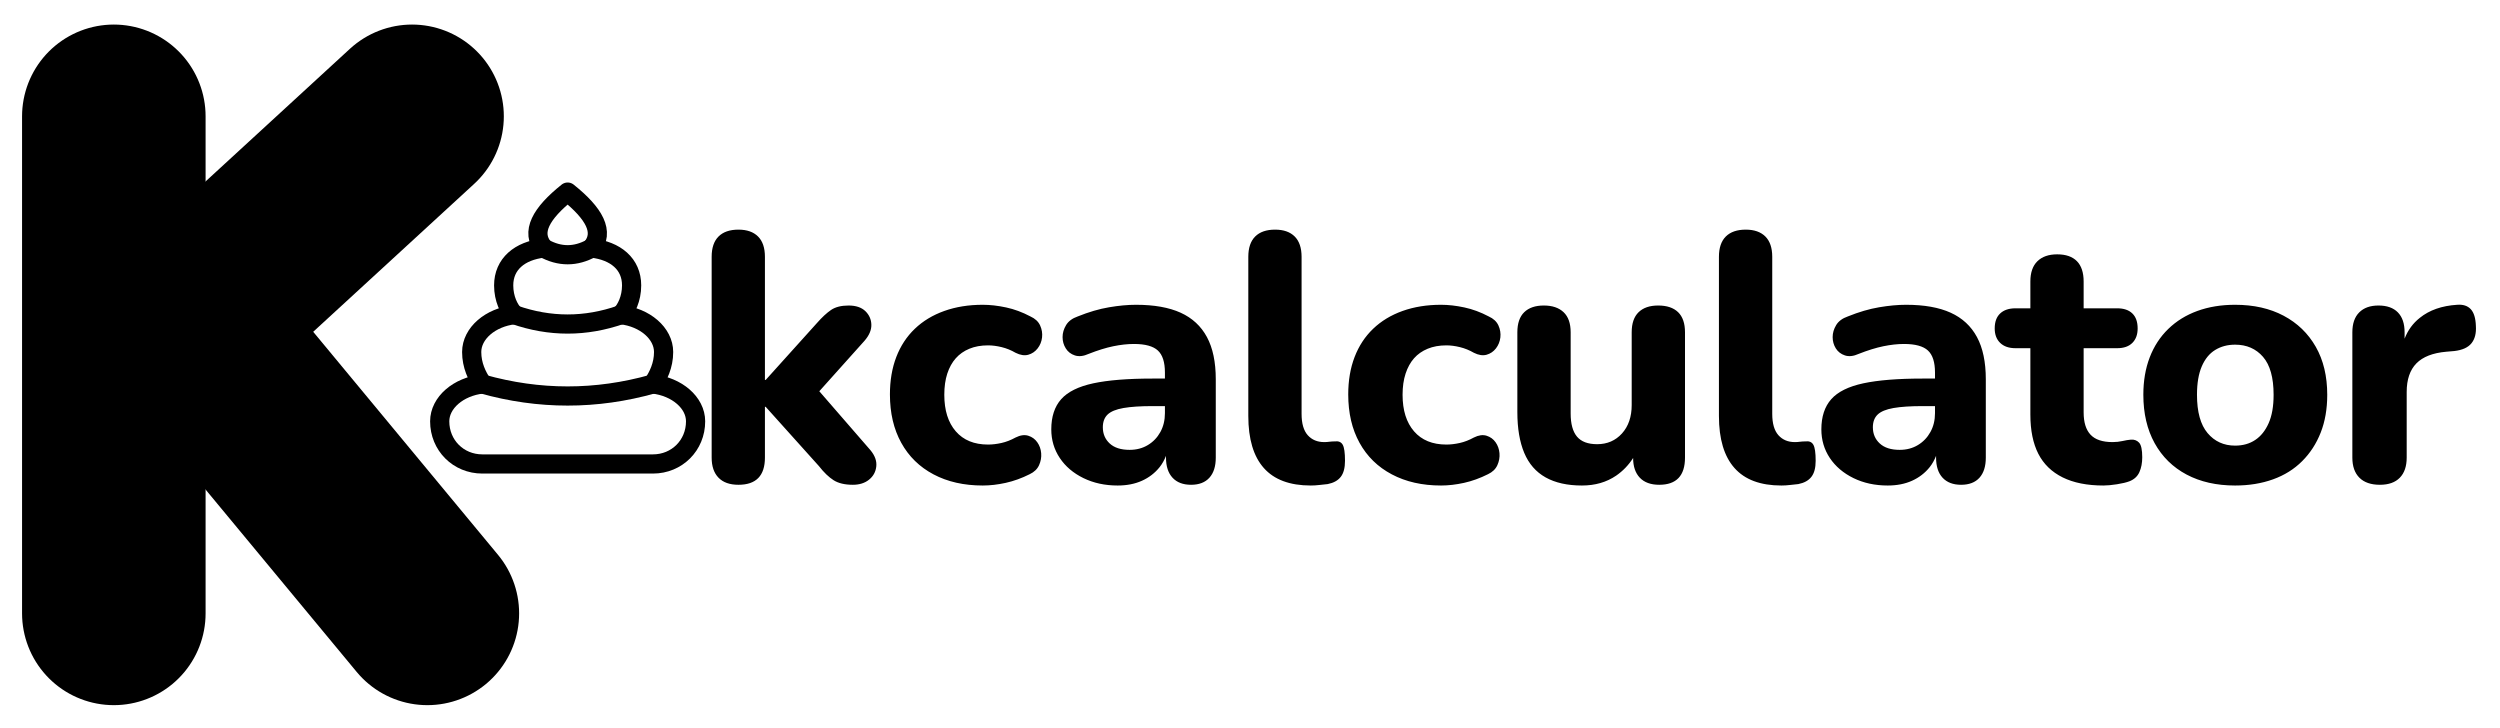
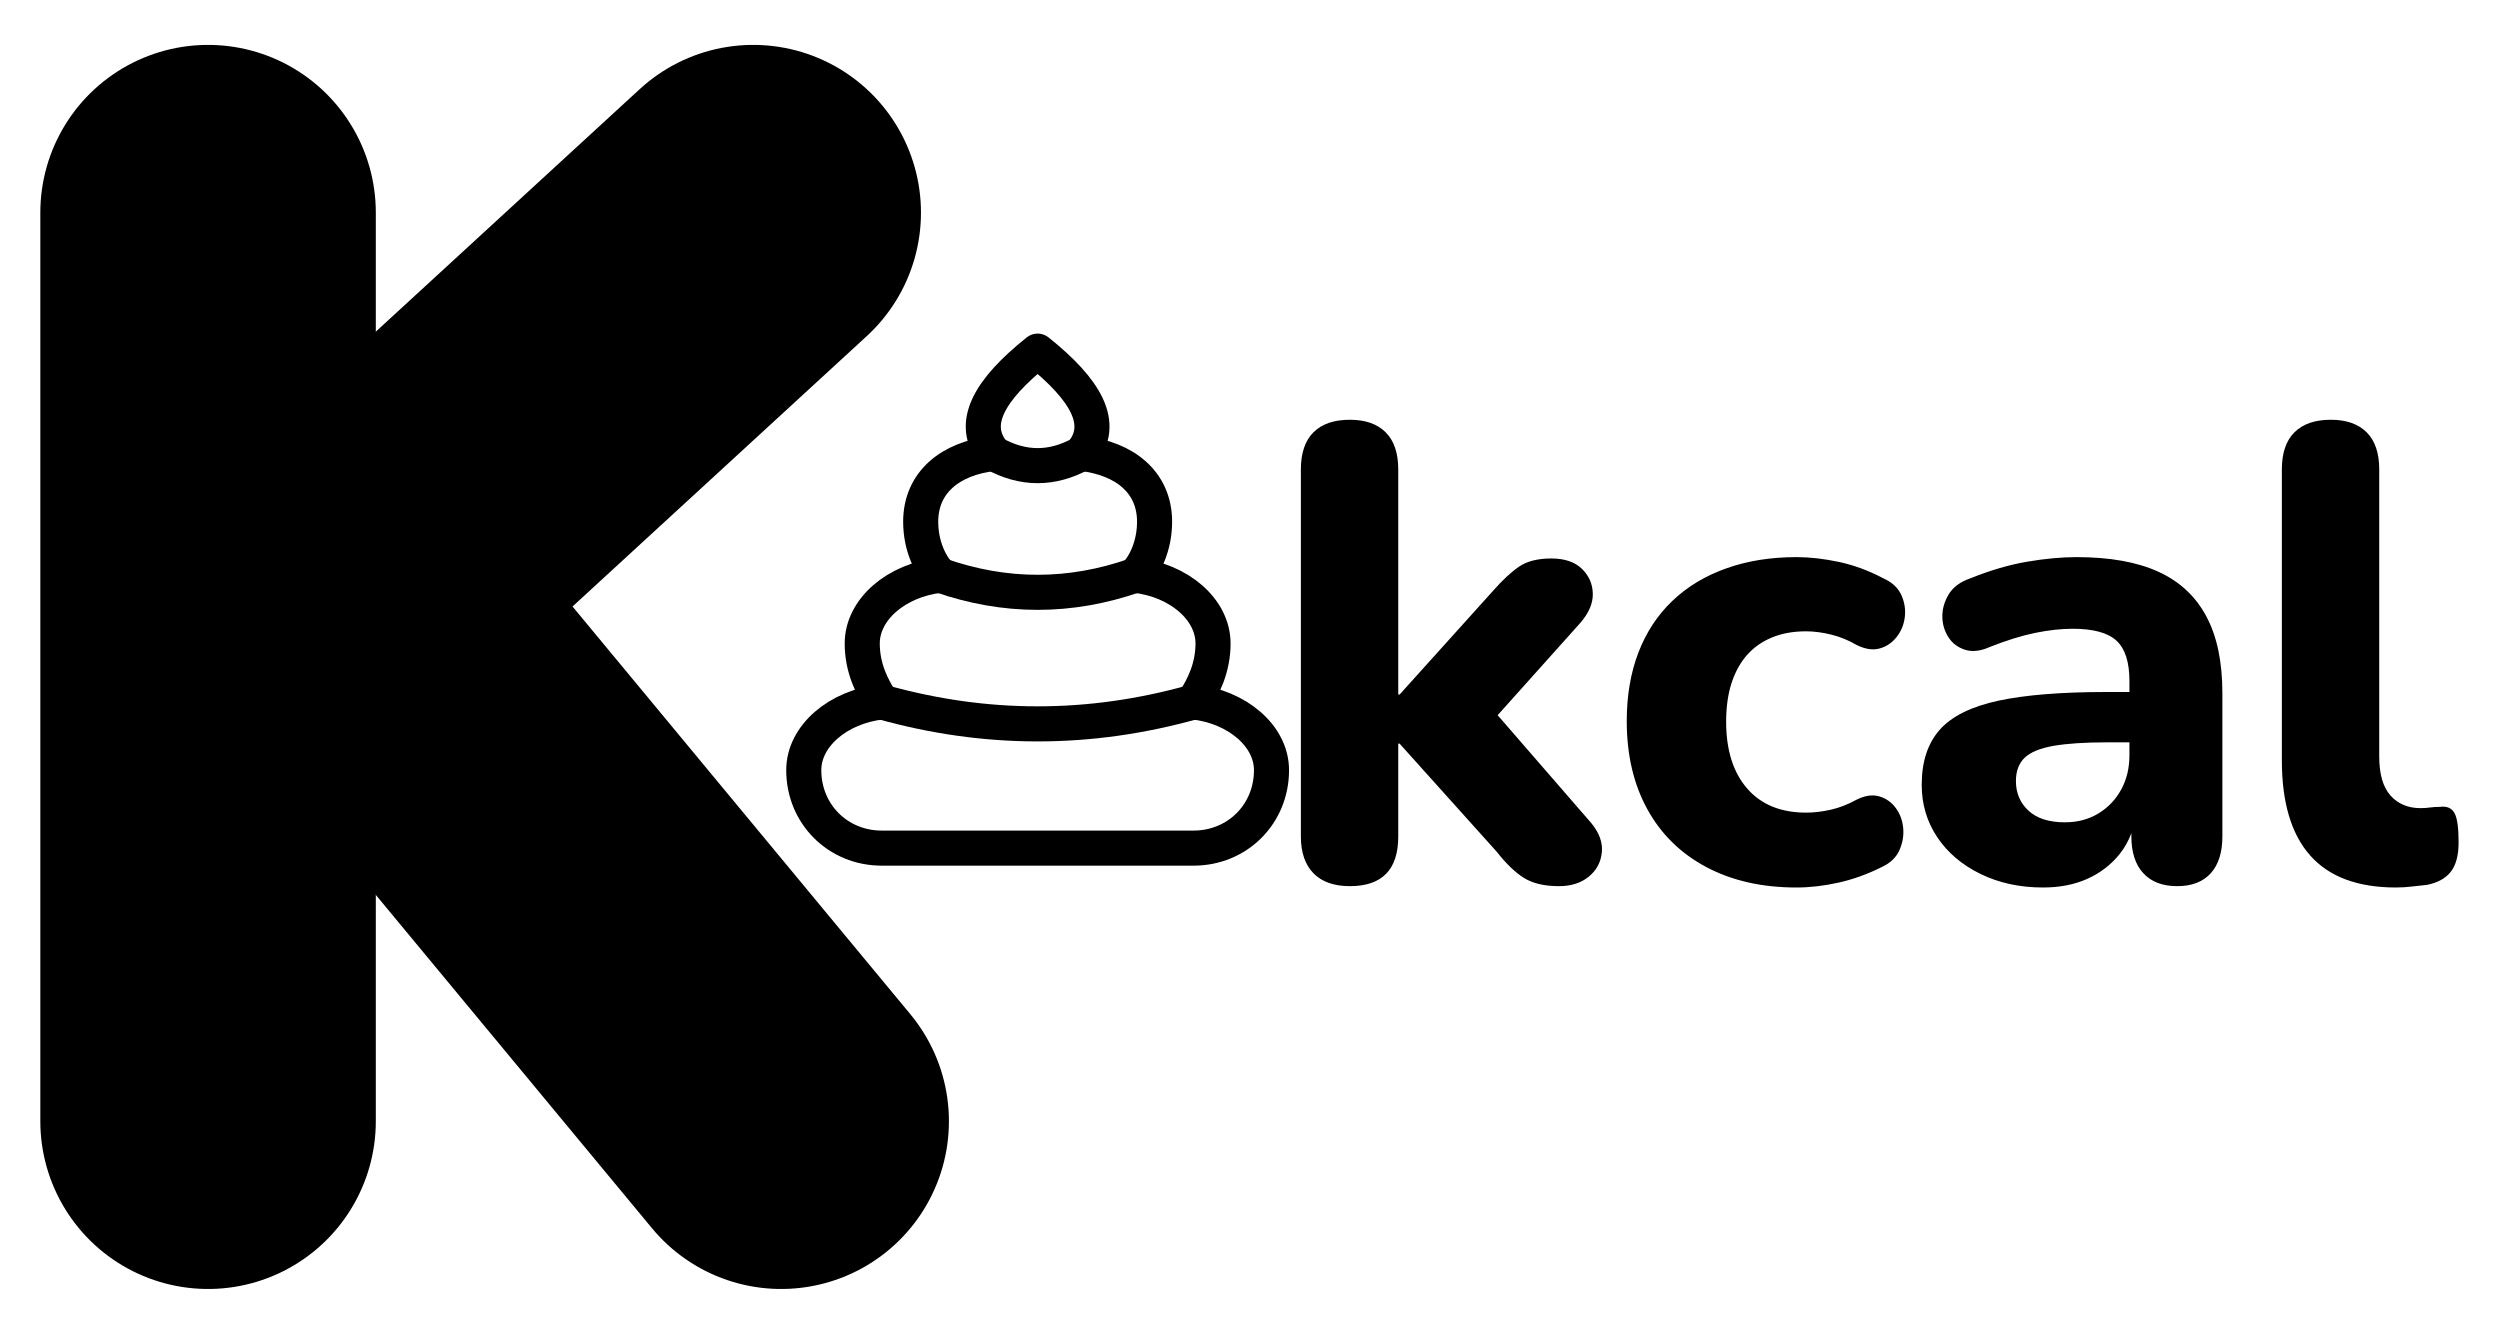
- <svg xmlns="http://www.w3.org/2000/svg" viewBox="64 35 680 198" role="img" aria-label="Kakcalculator">
+ <svg xmlns="http://www.w3.org/2000/svg" viewBox="64 35 372 198" role="img" aria-label="Kakcal">
  <g transform="translate(18 -2) scale(0.52)" fill="none" stroke="currentColor" stroke-width="96" stroke-linecap="round" stroke-linejoin="round">
    <path d="M148 132 V392" />
    <path d="M156 268 L304 132" />
    <path d="M196 252 L312 392" />
  </g>
  <g transform="translate(172 80) scale(1.45)" fill="none" stroke="currentColor" stroke-width="3.6" stroke-linecap="round" stroke-linejoin="round">
    <path d="M32 5 C37 9 39 12.5 36.5 15.5 C41 16 44 18.5 44 22.5 C44 25 43 27 42 28 C46.5 28.5 50 31.5 50 35 C50 37.5 49 39.5 48 41 C52.5 41.5 56 44.5 56 48 C56 52.5 52.5 56 48 56 H16 C11.5 56 8 52.5 8 48 C8 44.5 11.5 41.5 16 41 C15 39.5 14 37.5 14 35 C14 31.5 17.5 28.5 22 28 C21 27 20 25 20 22.5 C20 18.5 23 16 27.5 15.5 C25 12.5 27 9 32 5Z" />
    <path d="M27.5 15.5 Q32 18 36.5 15.5" />
    <path d="M22 28 Q32 31.5 42 28" />
    <path d="M16 41 Q32 45.5 48 41" />
  </g>
-   <path fill="currentColor" d="M264.86 166.86Q261.31 166.86 259.44 164.94Q257.57 163.02 257.57 159.47L257.57 104.85Q257.57 101.20 259.44 99.33Q261.31 97.46 264.86 97.46Q268.32 97.46 270.19 99.33Q272.06 101.20 272.06 104.85L272.06 138.35L272.26 138.35L286.18 122.90Q288.29 120.50 290.06 119.30Q291.84 118.10 294.82 118.10Q297.79 118.10 299.38 119.63Q300.96 121.17 301.01 123.33Q301.06 125.49 299.14 127.70L286.85 141.42L300.77 157.46Q302.59 159.66 302.35 161.87Q302.11 164.08 300.38 165.47Q298.66 166.86 295.97 166.86Q292.70 166.86 290.74 165.62Q288.77 164.37 286.75 161.78L272.26 145.65L272.06 145.65L272.06 159.47Q272.06 166.86 264.86 166.86M331.31 167.06Q323.63 167.06 317.92 164.03Q312.21 161.01 309.14 155.44Q306.06 149.87 306.06 142.29Q306.06 136.62 307.79 132.11Q309.52 127.60 312.83 124.43Q316.14 121.26 320.85 119.58Q325.55 117.90 331.31 117.90Q334.29 117.90 337.65 118.62Q341.01 119.34 344.27 121.07Q346.19 121.94 346.91 123.52Q347.63 125.10 347.44 126.78Q347.25 128.46 346.24 129.76Q345.23 131.06 343.70 131.49Q342.16 131.92 340.24 130.96Q338.42 129.90 336.45 129.42Q334.48 128.94 332.75 128.94Q329.87 128.94 327.66 129.86Q325.46 130.77 323.97 132.45Q322.48 134.13 321.66 136.62Q320.85 139.12 320.85 142.38Q320.85 148.72 323.97 152.32Q327.09 155.92 332.75 155.92Q334.48 155.92 336.40 155.49Q338.32 155.06 340.24 154Q342.16 153.04 343.70 153.52Q345.23 154 346.14 155.30Q347.06 156.59 347.20 158.27Q347.34 159.95 346.62 161.54Q345.90 163.12 344.08 163.98Q340.82 165.62 337.55 166.34Q334.29 167.06 331.31 167.06M368 167.06Q362.82 167.06 358.69 165.04Q354.56 163.02 352.26 159.57Q349.95 156.11 349.95 151.79Q349.95 146.61 352.64 143.58Q355.33 140.56 361.38 139.26Q367.42 137.97 377.41 137.97L380.86 137.97L380.86 136.34Q380.86 132.11 378.94 130.34Q377.02 128.56 372.42 128.56Q369.82 128.56 366.80 129.18Q363.78 129.81 360.13 131.25Q358.02 132.21 356.38 131.68Q354.75 131.15 353.89 129.76Q353.02 128.37 353.02 126.69Q353.02 125.01 353.98 123.42Q354.94 121.84 357.15 121.07Q361.66 119.25 365.65 118.58Q369.63 117.90 372.99 117.90Q380.38 117.90 385.14 120.06Q389.89 122.22 392.29 126.69Q394.69 131.15 394.69 138.16L394.69 159.47Q394.69 163.02 392.96 164.94Q391.23 166.86 387.97 166.86Q384.70 166.86 382.93 164.94Q381.15 163.02 381.15 159.47L381.15 158.99Q380.48 160.72 379.42 162.06Q377.50 164.46 374.62 165.76Q371.74 167.06 368 167.06M380.86 147.38L380.86 145.46L377.50 145.46Q372.61 145.46 369.58 145.98Q366.56 146.51 365.26 147.76Q363.97 149.01 363.97 151.22Q363.97 153.90 365.84 155.63Q367.71 157.36 371.26 157.36Q374.05 157.36 376.21 156.06Q378.37 154.77 379.62 152.51Q380.86 150.26 380.86 147.38M420.53 167.06Q411.98 167.06 407.76 162.30Q403.54 157.55 403.54 148.14L403.54 104.85Q403.54 101.20 405.41 99.33Q407.28 97.46 410.83 97.46Q414.29 97.46 416.16 99.33Q418.03 101.20 418.03 104.85L418.03 147.57Q418.03 151.50 419.71 153.38Q421.39 155.25 424.18 155.25Q424.94 155.25 425.62 155.15Q426.29 155.06 427.06 155.06Q428.59 154.86 429.22 155.97Q429.84 157.07 429.84 160.34Q429.84 163.22 428.69 164.70Q427.54 166.19 425.14 166.67Q424.18 166.77 422.93 166.91Q421.68 167.06 420.53 167.06M455.97 167.06Q448.29 167.06 442.58 164.03Q436.86 161.01 433.79 155.44Q430.72 149.87 430.72 142.29Q430.72 136.62 432.45 132.11Q434.18 127.60 437.49 124.43Q440.80 121.26 445.50 119.58Q450.21 117.90 455.97 117.90Q458.94 117.90 462.30 118.62Q465.66 119.34 468.93 121.07Q470.85 121.94 471.57 123.52Q472.29 125.10 472.10 126.78Q471.90 128.46 470.90 129.76Q469.89 131.06 468.35 131.49Q466.82 131.92 464.90 130.96Q463.07 129.90 461.10 129.42Q459.14 128.94 457.41 128.94Q454.53 128.94 452.32 129.86Q450.11 130.77 448.62 132.45Q447.14 134.13 446.32 136.62Q445.50 139.12 445.50 142.38Q445.50 148.72 448.62 152.32Q451.74 155.92 457.41 155.92Q459.14 155.92 461.06 155.49Q462.98 155.06 464.90 154Q466.82 153.04 468.35 153.52Q469.89 154 470.80 155.30Q471.71 156.59 471.86 158.27Q472 159.95 471.28 161.54Q470.56 163.12 468.74 163.98Q465.47 165.62 462.21 166.34Q458.94 167.06 455.97 167.06M494.29 167.06Q488.34 167.06 484.40 164.85Q480.46 162.64 478.59 158.18Q476.72 153.71 476.72 147.09L476.72 125.39Q476.72 121.74 478.59 119.92Q480.46 118.10 483.92 118.10Q487.38 118.10 489.30 119.92Q491.22 121.74 491.22 125.39L491.22 147.47Q491.22 151.70 492.94 153.76Q494.67 155.82 498.42 155.82Q502.54 155.82 505.18 152.90Q507.82 149.97 507.82 145.17L507.82 125.39Q507.82 121.74 509.70 119.92Q511.57 118.10 515.02 118.10Q518.58 118.10 520.45 119.92Q522.32 121.74 522.32 125.39L522.32 159.47Q522.32 166.86 515.31 166.86Q511.86 166.86 510.03 164.94Q508.21 163.02 508.21 159.57Q506.38 162.45 503.60 164.37Q499.66 167.06 494.29 167.06M548.54 167.06Q540 167.06 535.78 162.30Q531.55 157.55 531.55 148.14L531.55 104.85Q531.55 101.20 533.42 99.33Q535.30 97.46 538.85 97.46Q542.30 97.46 544.18 99.33Q546.05 101.20 546.05 104.85L546.05 147.57Q546.05 151.50 547.73 153.38Q549.41 155.25 552.19 155.25Q552.96 155.25 553.63 155.15Q554.30 155.06 555.07 155.06Q556.61 154.86 557.23 155.97Q557.86 157.07 557.86 160.34Q557.86 163.22 556.70 164.70Q555.55 166.19 553.15 166.67Q552.19 166.77 550.94 166.91Q549.70 167.06 548.54 167.06M577.46 167.06Q572.27 167.06 568.14 165.04Q564.02 163.02 561.71 159.57Q559.41 156.11 559.41 151.79Q559.41 146.61 562.10 143.58Q564.78 140.56 570.83 139.26Q576.88 137.97 586.86 137.97L590.32 137.97L590.32 136.34Q590.32 132.11 588.40 130.34Q586.48 128.56 581.87 128.56Q579.28 128.56 576.26 129.18Q573.23 129.81 569.58 131.25Q567.47 132.21 565.84 131.68Q564.21 131.15 563.34 129.76Q562.48 128.37 562.48 126.69Q562.48 125.01 563.44 123.42Q564.40 121.84 566.61 121.07Q571.12 119.25 575.10 118.58Q579.09 117.90 582.45 117.90Q589.84 117.90 594.59 120.06Q599.34 122.22 601.74 126.69Q604.14 131.15 604.14 138.16L604.14 159.47Q604.14 163.02 602.42 164.94Q600.69 166.86 597.42 166.86Q594.16 166.86 592.38 164.94Q590.61 163.02 590.61 159.47L590.61 158.99Q589.94 160.72 588.88 162.06Q586.96 164.46 584.08 165.76Q581.20 167.06 577.46 167.06M590.32 147.38L590.32 145.46L586.96 145.46Q582.06 145.46 579.04 145.98Q576.02 146.51 574.72 147.76Q573.42 149.01 573.42 151.22Q573.42 153.90 575.30 155.63Q577.17 157.36 580.72 157.36Q583.50 157.36 585.66 156.06Q587.82 154.77 589.07 152.51Q590.32 150.26 590.32 147.38M636.13 167.06Q629.50 167.06 625.04 164.85Q620.58 162.64 618.42 158.42Q616.26 154.19 616.26 147.76L616.26 129.71L612.22 129.71Q609.54 129.71 608.05 128.27Q606.56 126.83 606.56 124.34Q606.56 121.65 608.05 120.26Q609.54 118.86 612.22 118.86L616.26 118.86L616.26 111.57Q616.26 107.92 618.18 106.05Q620.10 104.18 623.55 104.18Q627.10 104.18 628.93 106.05Q630.75 107.92 630.75 111.57L630.75 118.86L639.87 118.86Q642.56 118.86 644 120.26Q645.44 121.65 645.44 124.34Q645.44 126.83 644 128.27Q642.56 129.71 639.87 129.71L630.75 129.71L630.75 147.18Q630.75 151.22 632.62 153.23Q634.50 155.25 638.62 155.25Q640.06 155.25 641.31 154.96Q642.56 154.67 643.62 154.58Q644.96 154.48 645.82 155.39Q646.69 156.30 646.69 159.38Q646.69 161.68 645.92 163.41Q645.15 165.14 643.23 165.90Q641.98 166.38 639.82 166.72Q637.66 167.06 636.13 167.06M671.95 167.06Q664.37 167.06 658.75 164.08Q653.14 161.10 650.06 155.54Q646.99 149.97 646.99 142.38Q646.99 136.72 648.72 132.21Q650.45 127.70 653.76 124.48Q657.07 121.26 661.68 119.58Q666.29 117.90 671.95 117.90Q679.54 117.90 685.15 120.88Q690.77 123.86 693.89 129.33Q697.01 134.80 697.01 142.38Q697.01 148.14 695.23 152.66Q693.46 157.17 690.19 160.43Q686.93 163.70 682.27 165.38Q677.62 167.06 671.95 167.06M671.95 156.21Q675.12 156.21 677.42 154.67Q679.73 153.14 681.07 150.11Q682.42 147.09 682.42 142.38Q682.42 135.38 679.54 132.06Q676.66 128.75 671.95 128.75Q668.88 128.75 666.53 130.19Q664.18 131.63 662.88 134.66Q661.58 137.68 661.58 142.38Q661.58 149.39 664.46 152.80Q667.34 156.21 671.95 156.21M711.33 166.86Q707.68 166.86 705.76 164.94Q703.84 163.02 703.84 159.47L703.84 125.39Q703.84 121.84 705.71 119.97Q707.58 118.10 710.94 118.10Q714.40 118.10 716.22 119.97Q718.05 121.84 718.05 125.39L718.05 127.12Q719.39 123.66 722.18 121.46Q726.11 118.29 732.35 117.90Q734.75 117.71 736.05 119.10Q737.34 120.50 737.44 123.66Q737.63 126.64 736.24 128.37Q734.85 130.10 731.58 130.48L729.38 130.67Q723.90 131.15 721.26 133.84Q718.62 136.53 718.62 141.62L718.62 159.47Q718.62 163.02 716.75 164.94Q714.88 166.86 711.33 166.86" />
+   <path fill="currentColor" d="M264.86 166.86Q261.31 166.86 259.44 164.94Q257.57 163.02 257.57 159.47L257.57 104.85Q257.57 101.20 259.44 99.33Q261.31 97.46 264.86 97.46Q268.32 97.46 270.19 99.33Q272.06 101.20 272.06 104.85L272.06 138.35L272.26 138.35L286.18 122.90Q288.29 120.50 290.06 119.30Q291.84 118.10 294.82 118.10Q297.79 118.10 299.38 119.63Q300.96 121.17 301.01 123.33Q301.06 125.49 299.14 127.70L286.85 141.42L300.77 157.46Q302.59 159.66 302.35 161.87Q302.11 164.08 300.38 165.47Q298.66 166.86 295.97 166.86Q292.70 166.86 290.74 165.62Q288.77 164.37 286.75 161.78L272.26 145.65L272.06 145.65L272.06 159.47Q272.06 166.86 264.86 166.86M331.31 167.06Q323.63 167.06 317.92 164.03Q312.21 161.01 309.14 155.44Q306.06 149.87 306.06 142.29Q306.06 136.62 307.79 132.11Q309.52 127.60 312.83 124.43Q316.14 121.26 320.85 119.58Q325.55 117.90 331.31 117.90Q334.29 117.90 337.65 118.62Q341.01 119.34 344.27 121.07Q346.19 121.94 346.91 123.52Q347.63 125.10 347.44 126.78Q347.25 128.46 346.24 129.76Q345.23 131.06 343.70 131.49Q342.16 131.92 340.24 130.96Q338.42 129.90 336.45 129.42Q334.48 128.94 332.75 128.94Q329.87 128.94 327.66 129.86Q325.46 130.77 323.97 132.45Q322.48 134.13 321.66 136.62Q320.85 139.12 320.85 142.38Q320.85 148.72 323.97 152.32Q327.09 155.92 332.75 155.92Q334.48 155.92 336.40 155.49Q338.32 155.06 340.24 154Q342.16 153.04 343.70 153.52Q345.23 154 346.14 155.30Q347.06 156.59 347.20 158.27Q347.34 159.95 346.62 161.54Q345.90 163.12 344.08 163.98Q340.82 165.62 337.55 166.34Q334.29 167.06 331.31 167.06M368 167.06Q362.82 167.06 358.69 165.04Q354.56 163.02 352.26 159.57Q349.95 156.11 349.95 151.79Q349.95 146.61 352.64 143.58Q355.33 140.56 361.38 139.26Q367.42 137.97 377.41 137.97L380.86 137.97L380.86 136.34Q380.86 132.11 378.94 130.34Q377.02 128.56 372.42 128.56Q369.82 128.56 366.80 129.18Q363.78 129.81 360.13 131.25Q358.02 132.21 356.38 131.68Q354.75 131.15 353.89 129.76Q353.02 128.37 353.02 126.69Q353.02 125.01 353.98 123.42Q354.94 121.84 357.15 121.07Q361.66 119.25 365.65 118.58Q369.63 117.90 372.99 117.90Q380.38 117.90 385.14 120.06Q389.89 122.22 392.29 126.69Q394.69 131.15 394.69 138.16L394.69 159.47Q394.69 163.02 392.96 164.94Q391.23 166.86 387.97 166.86Q384.70 166.86 382.93 164.94Q381.15 163.02 381.15 159.47L381.15 158.99Q380.48 160.72 379.42 162.06Q377.50 164.46 374.62 165.76Q371.74 167.06 368 167.06M380.86 147.38L380.86 145.46L377.50 145.46Q372.61 145.46 369.58 145.98Q366.56 146.51 365.26 147.76Q363.97 149.01 363.97 151.22Q363.97 153.90 365.84 155.63Q367.71 157.36 371.26 157.36Q374.05 157.36 376.21 156.06Q378.37 154.77 379.62 152.51Q380.86 150.26 380.86 147.38M420.53 167.06Q411.98 167.06 407.76 162.30Q403.54 157.55 403.54 148.14L403.54 104.85Q403.54 101.20 405.41 99.33Q407.28 97.46 410.83 97.46Q414.29 97.46 416.16 99.33Q418.03 101.20 418.03 104.85L418.03 147.57Q418.03 151.50 419.71 153.38Q421.39 155.25 424.18 155.25Q424.94 155.25 425.62 155.15Q426.29 155.06 427.06 155.06Q428.59 154.86 429.22 155.97Q429.84 157.07 429.84 160.34Q429.84 163.22 428.69 164.70Q427.54 166.19 425.14 166.67Q424.18 166.77 422.93 166.91Q421.68 167.06 420.53 167.06" />
</svg>
